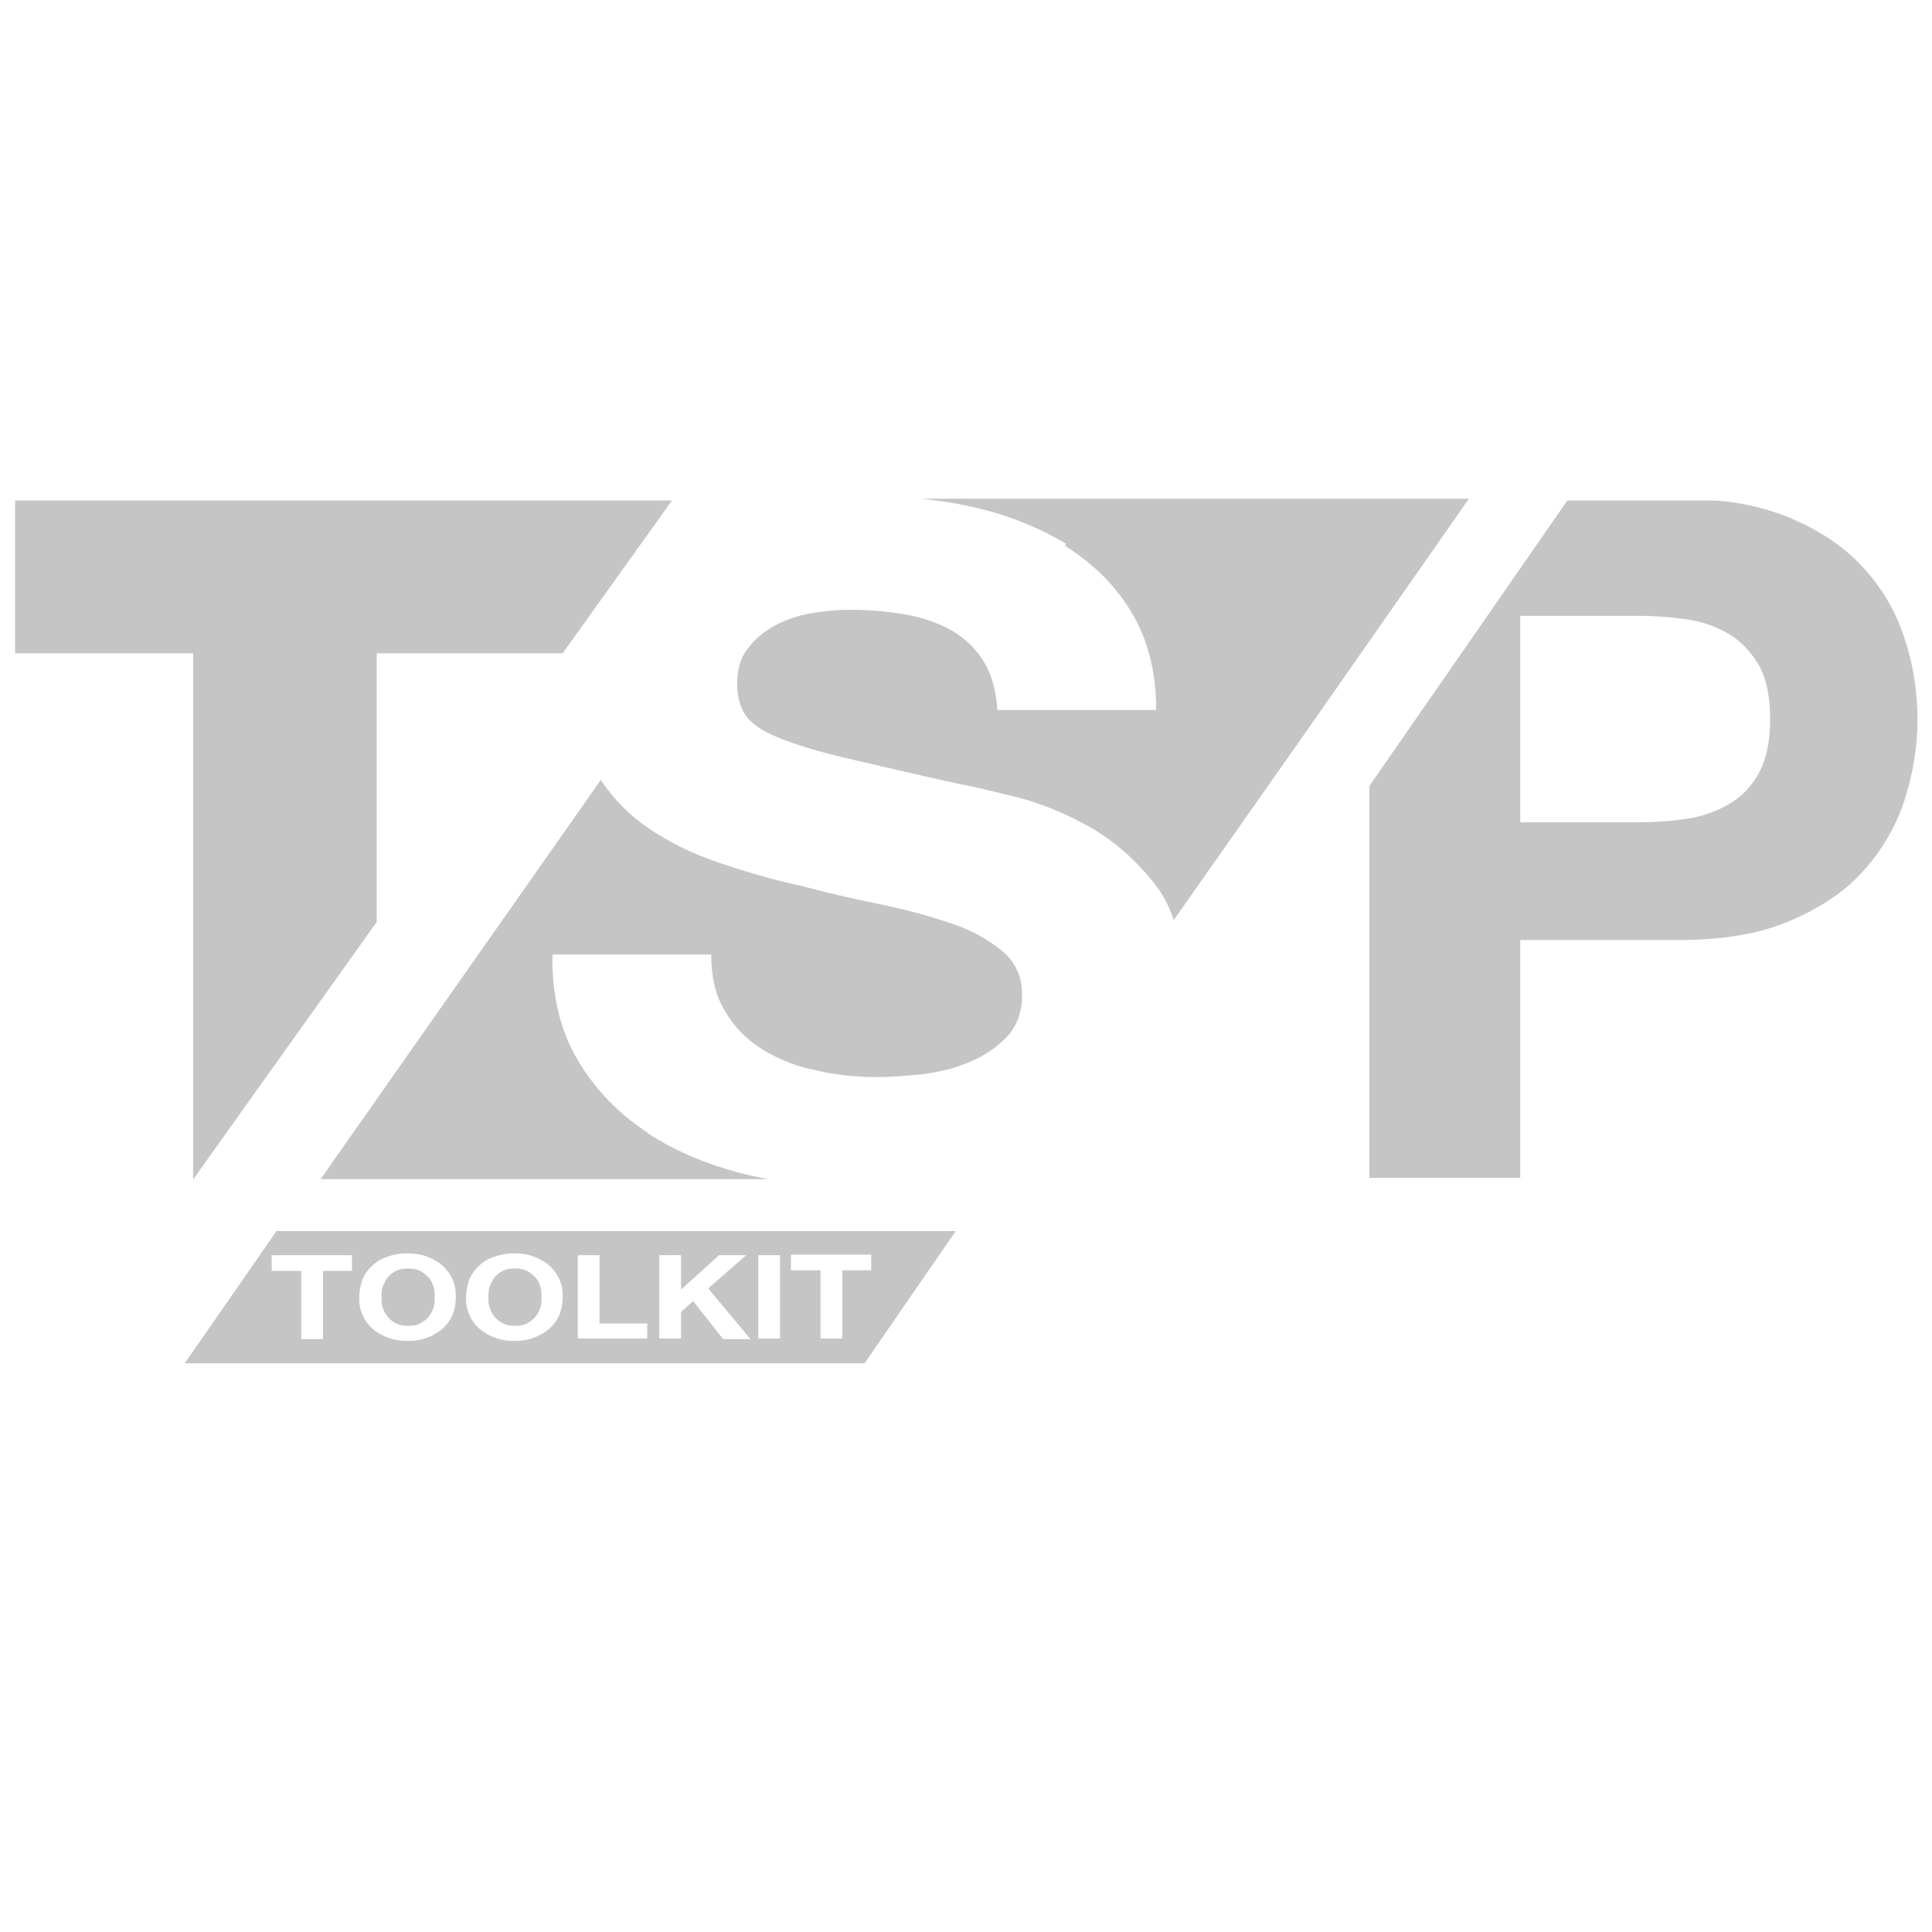
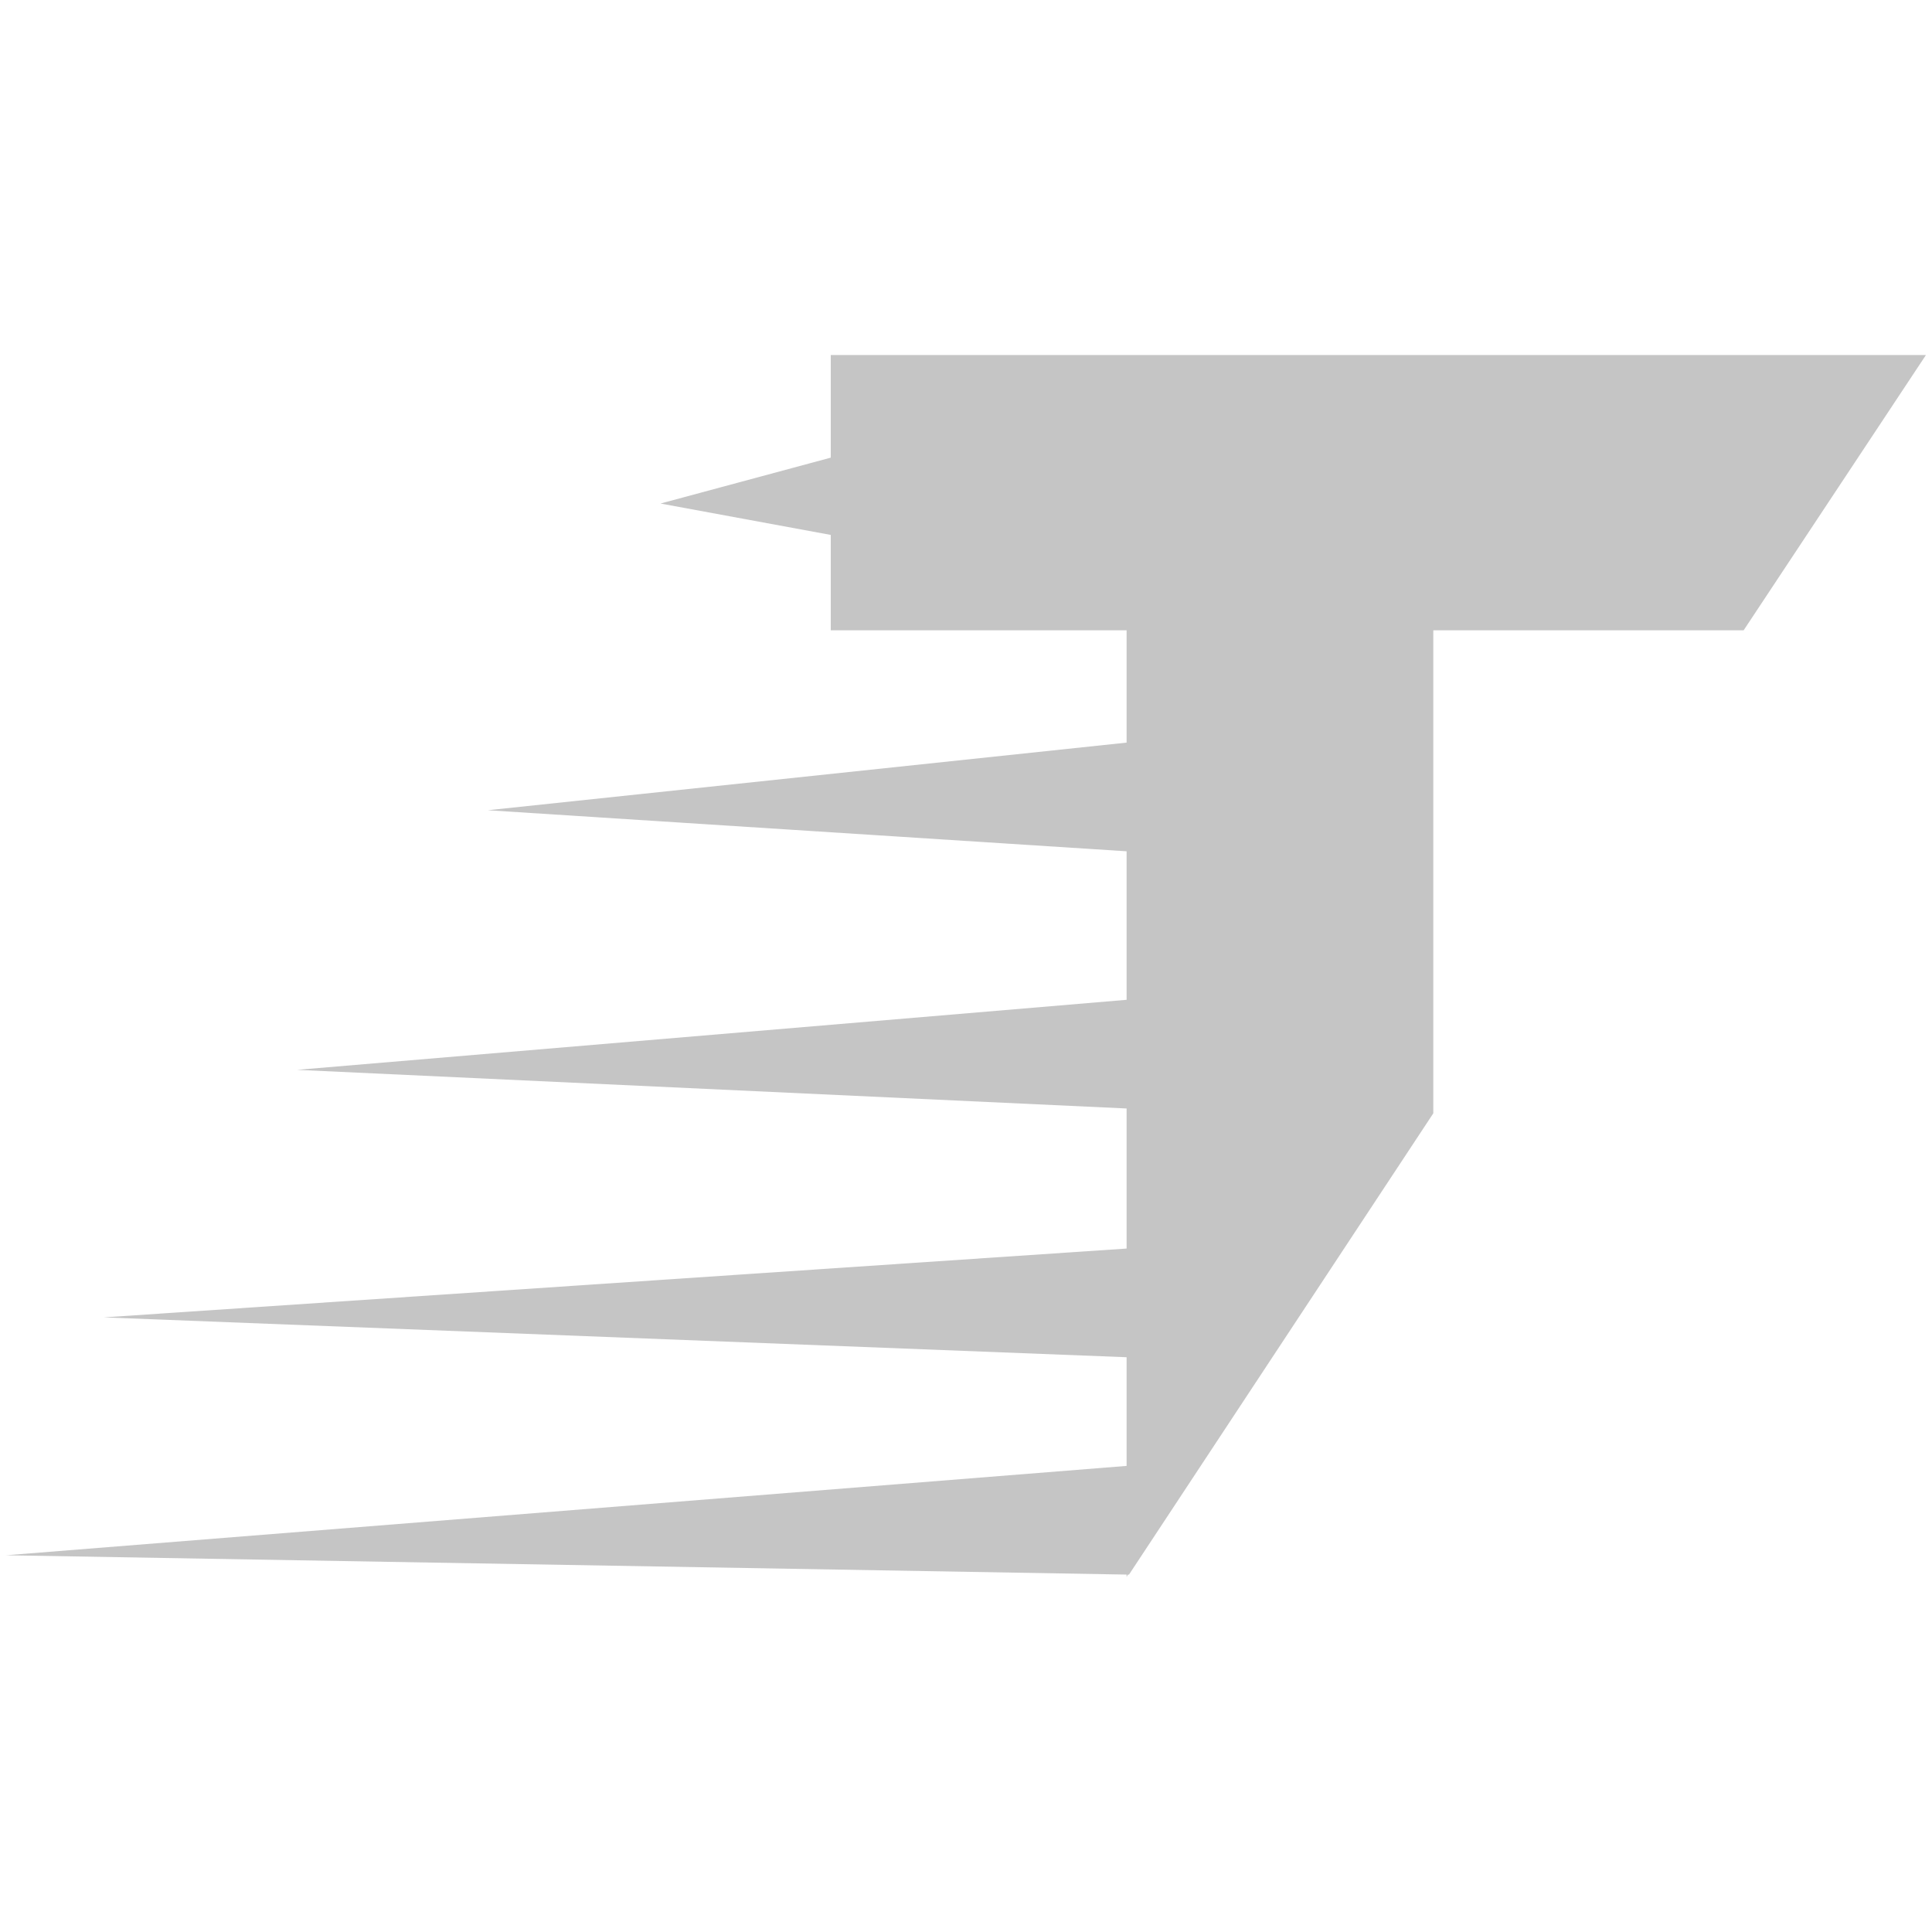
- <svg xmlns="http://www.w3.org/2000/svg" width="16" height="16" viewBox="0 0 32 16">
+ <svg xmlns="http://www.w3.org/2000/svg" id="Layer_1" viewBox="0 0 16 16">
  <defs>
-     <style>.prefix__cls-1{fill:#C5C5C5}</style>
+     <style>.cls-1{fill:#C5C5C5;}</style>
  </defs>
-   <path class="prefix__cls-1" d="M8.87 13.16s-.08-.08-.14-.11-.12-.04-.2-.04-.15.01-.2.04c-.06.03-.1.06-.14.11-.03.04-.06.1-.08.15s-.02.12-.02.18 0 .11.02.17a.435.435 0 00.22.26c.06.03.12.04.2.04s.15-.01.2-.04.1-.06.14-.11c.03-.04.06-.09.08-.15s.02-.11.02-.17 0-.12-.02-.18-.04-.11-.08-.15zM7.1 13.16s-.08-.08-.14-.11-.12-.04-.2-.04-.15.01-.2.04c-.06.03-.1.06-.14.11-.03.04-.06.1-.08.15s-.02.12-.02.18 0 .11.02.17a.435.435 0 00.22.26c.06.03.12.04.2.04s.15-.01.2-.04.1-.06.14-.11c.03-.04.06-.09.08-.15s.02-.11.02-.17 0-.12-.02-.18-.04-.11-.08-.15z" />
-   <path class="prefix__cls-1" d="M4.58 12.39l-1.52 2.19h11.26l1.51-2.19H4.58zm1.26.66h-.49v1.13h-.36v-1.13H4.5v-.26h1.33v.26zm1.66.72c-.04.09-.09.16-.16.23a.874.874 0 01-.59.21.874.874 0 01-.59-.21.663.663 0 01-.21-.51c0-.1.02-.2.05-.29.04-.09.09-.17.16-.23.07-.07.15-.12.25-.15.1-.04.21-.06.34-.06s.24.02.34.06.18.09.25.15c.07.07.12.14.16.23.04.09.05.18.05.29s-.02.19-.05.28zm1.77 0c-.04.09-.09.16-.16.23a.874.874 0 01-.59.21.874.874 0 01-.59-.21.663.663 0 01-.21-.51c0-.1.02-.2.05-.29.04-.09.09-.17.16-.23.07-.07.15-.12.25-.15.1-.04.21-.06.34-.06s.24.02.34.06.18.09.25.15c.07.07.12.14.16.23.04.09.05.18.05.29s-.02.19-.05.28zm1.45.4H9.57v-1.38h.36v1.13h.79v.26zm1.25 0l-.49-.62-.2.18v.44h-.36v-1.38h.36v.57l.63-.57h.45l-.63.55.7.84h-.45zm.95 0h-.36v-1.38h.36v1.38zm1.03-1.13v1.13h-.36v-1.13h-.49v-.26h1.33v.26h-.49zM10.74 10.77c-.49-.32-.88-.72-1.17-1.21-.29-.49-.43-1.07-.42-1.75h2.63c0 .37.07.68.23.94.15.26.35.46.6.62.25.16.54.28.87.35.33.08.68.12 1.04.12.24 0 .5-.02.78-.05.28-.04.54-.1.78-.21.24-.1.44-.24.61-.42.16-.18.24-.41.24-.68 0-.3-.11-.54-.32-.72a2.56 2.56 0 00-.84-.46c-.35-.12-.74-.23-1.18-.32-.44-.09-.88-.19-1.33-.31-.46-.1-.91-.23-1.35-.38-.44-.15-.83-.34-1.18-.58-.31-.21-.57-.48-.78-.79l-4.64 6.61h7.41l-.29-.06c-.64-.15-1.21-.38-1.7-.7zM17.64 1.04c.46.29.83.65 1.1 1.1.27.45.41.98.41 1.62h-2.63c-.02-.33-.1-.6-.23-.81-.13-.21-.31-.38-.53-.51-.22-.12-.47-.21-.75-.26-.28-.05-.59-.08-.93-.08-.22 0-.44.02-.66.06-.22.04-.42.11-.6.21-.18.1-.33.23-.44.38-.12.15-.17.35-.17.58 0 .21.05.39.14.52.09.13.27.26.55.37.27.11.65.23 1.13.34.48.11 1.1.26 1.88.43.23.04.55.12.96.22.41.11.82.28 1.22.51.4.24.75.55 1.05.94.13.17.23.36.3.58l2.27-3.23L24.33.26h-9.07c.28.03.55.07.82.13.59.13 1.12.34 1.58.62zM6.24 2.82h3.08L11.13.29H.25V2.82H3.2v8.72l.01-.02 3.03-4.25V2.82zM22.68 11.51h2.5V7.57h2.63c.71 0 1.32-.1 1.82-.31s.91-.48 1.22-.82c.31-.34.54-.73.69-1.17.14-.44.22-.89.22-1.35s-.07-.92-.22-1.36a3.1 3.1 0 00-.69-1.17c-.31-.34-.72-.61-1.22-.82a3.98 3.98 0 00-1.21-.28h-2.46l-3.28 4.73v6.5zm2.5-9.31h1.94c.29 0 .56.02.83.06.27.04.5.13.7.25.2.12.36.3.49.52.12.22.18.52.18.88s-.06.65-.18.88c-.12.22-.28.4-.49.52-.2.12-.44.21-.7.25-.27.04-.54.06-.83.06h-1.94V2.2z" />
+   <polygon class="cls-1" points="11.87 5.22 14.44 5.22 15.95 2.94 6.88 2.94 6.88 3.79 5.47 4.17 6.88 4.43 6.88 5.22 9.33 5.22 9.33 6.15 4.04 6.71 9.33 7.05 9.33 8.28 2.46 8.86 9.33 9.18 9.33 10.34 .86 10.91 9.33 11.24 9.33 12.14 .05 12.88 9.33 13.04 9.33 13.06 9.34 13.04 9.35 13.04 9.35 13.04 11.87 9.22 11.87 5.22" />
</svg>
